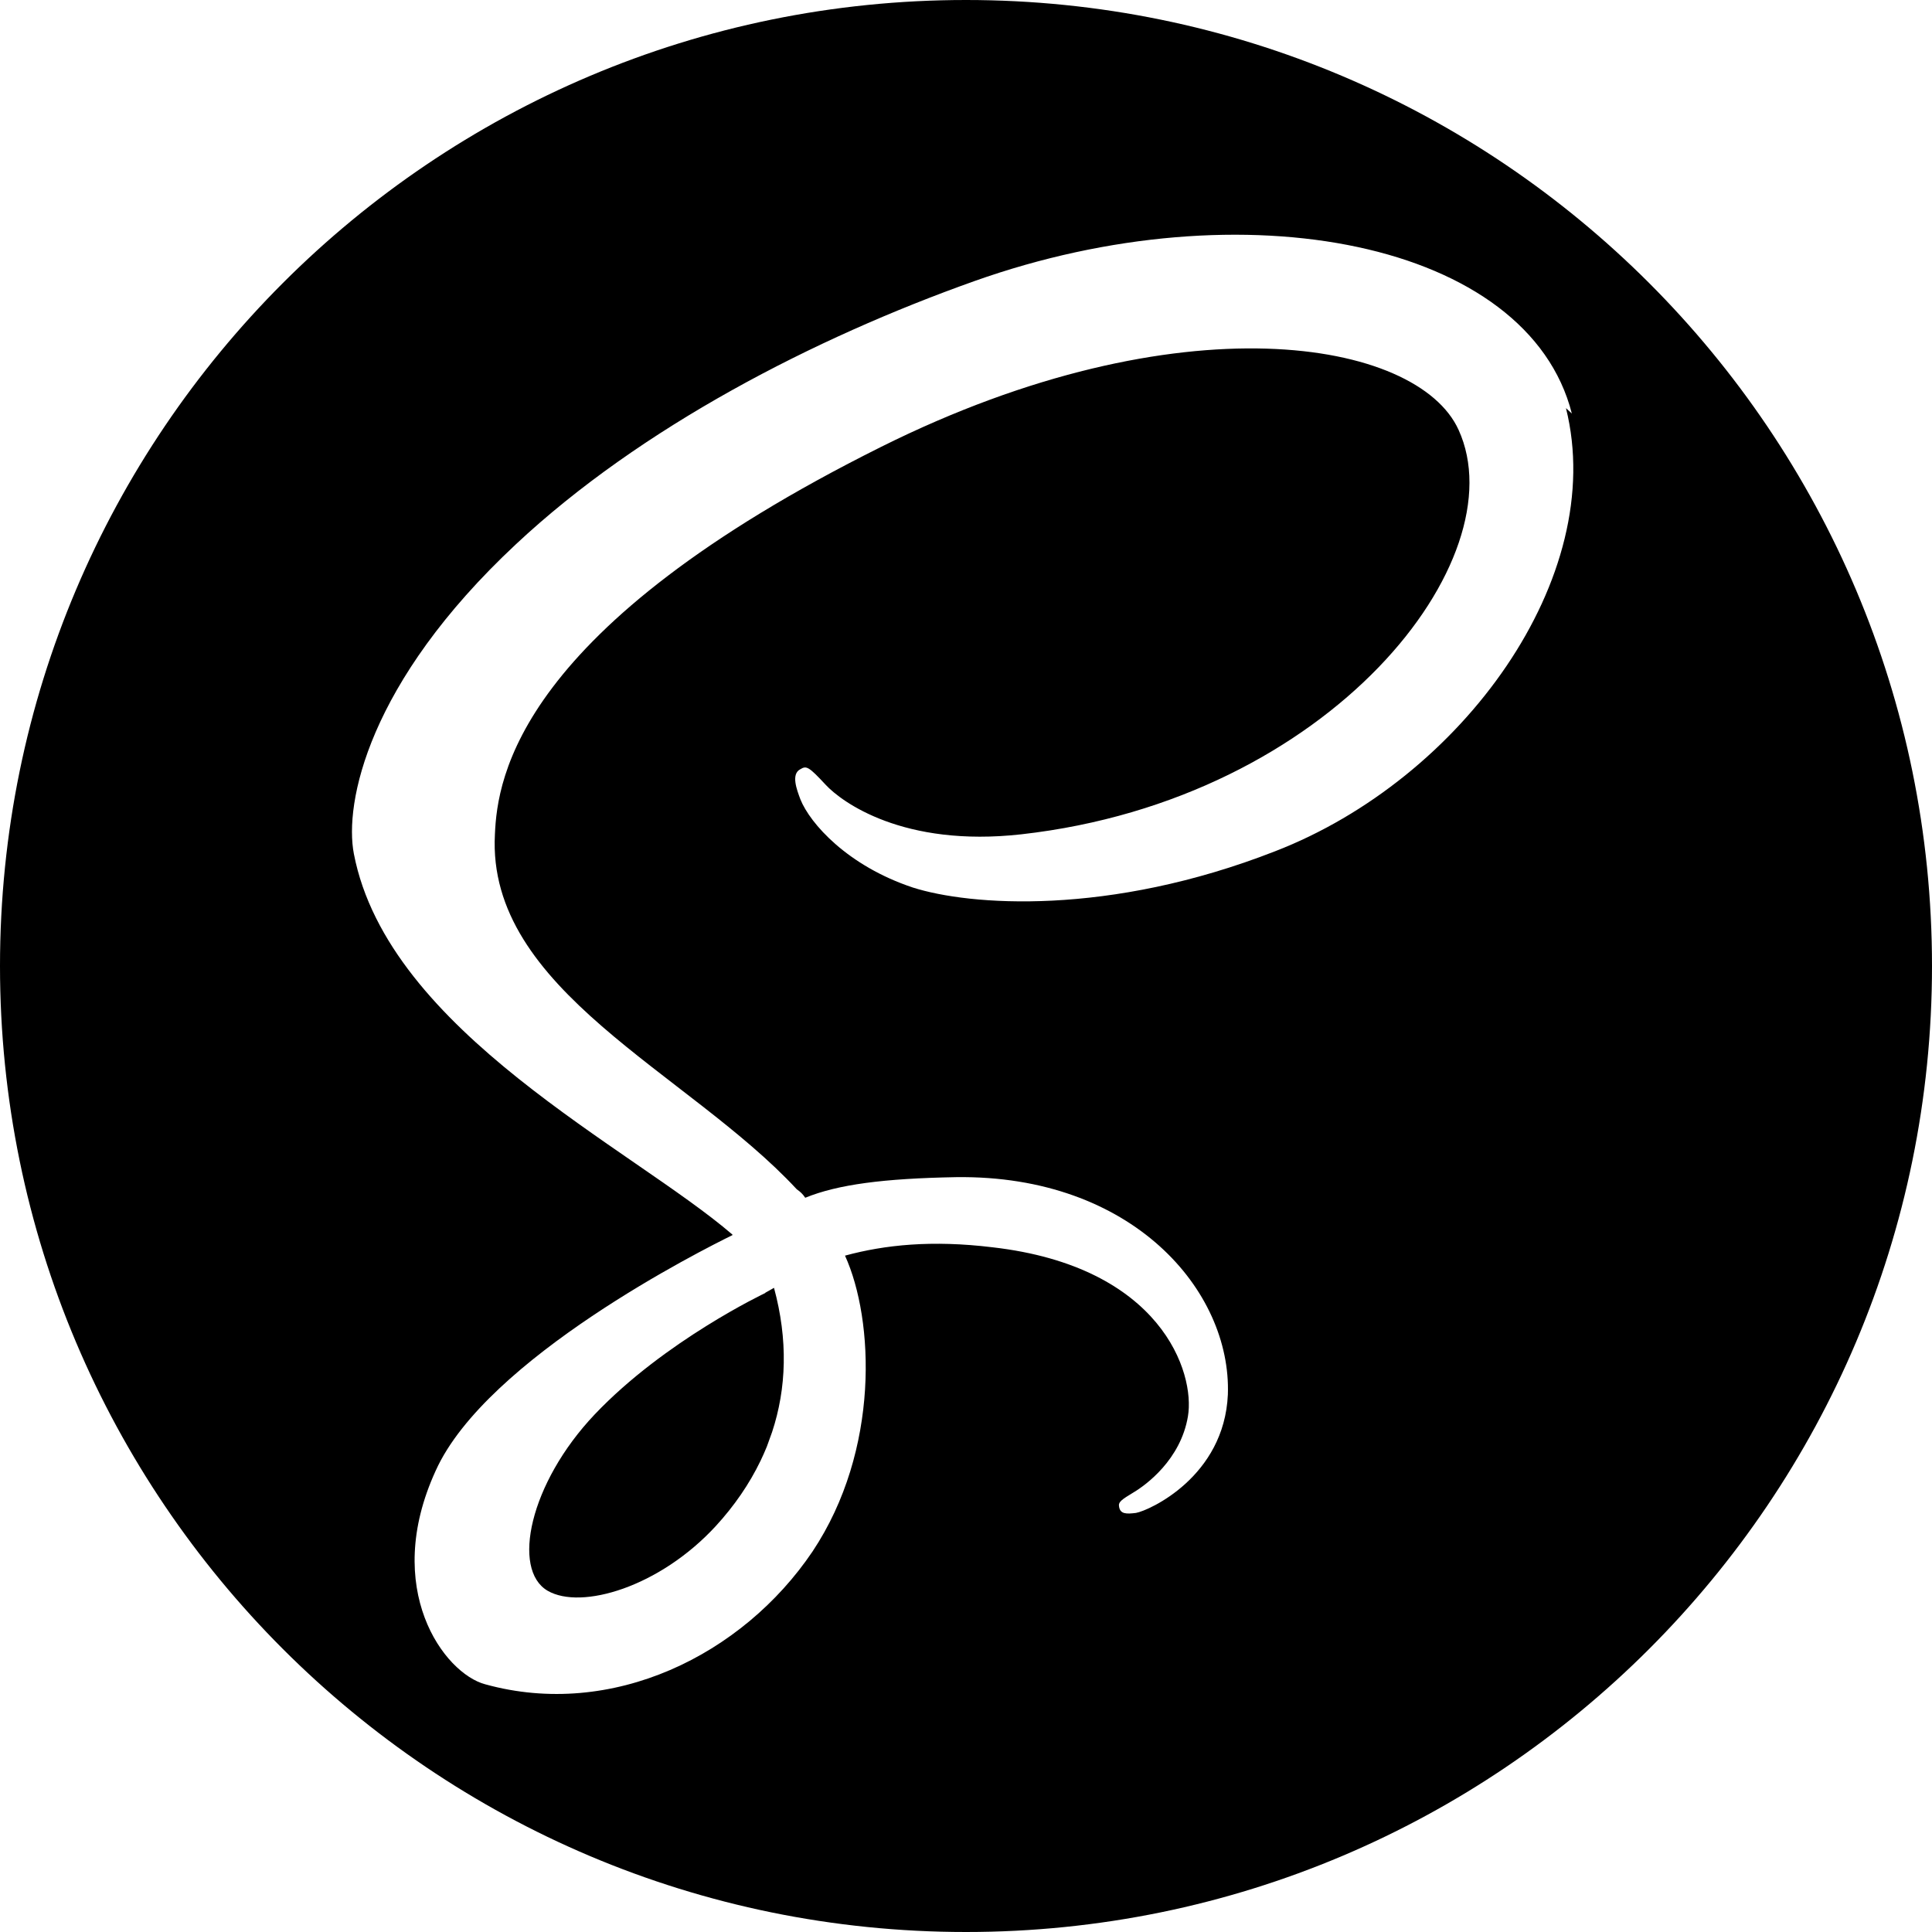
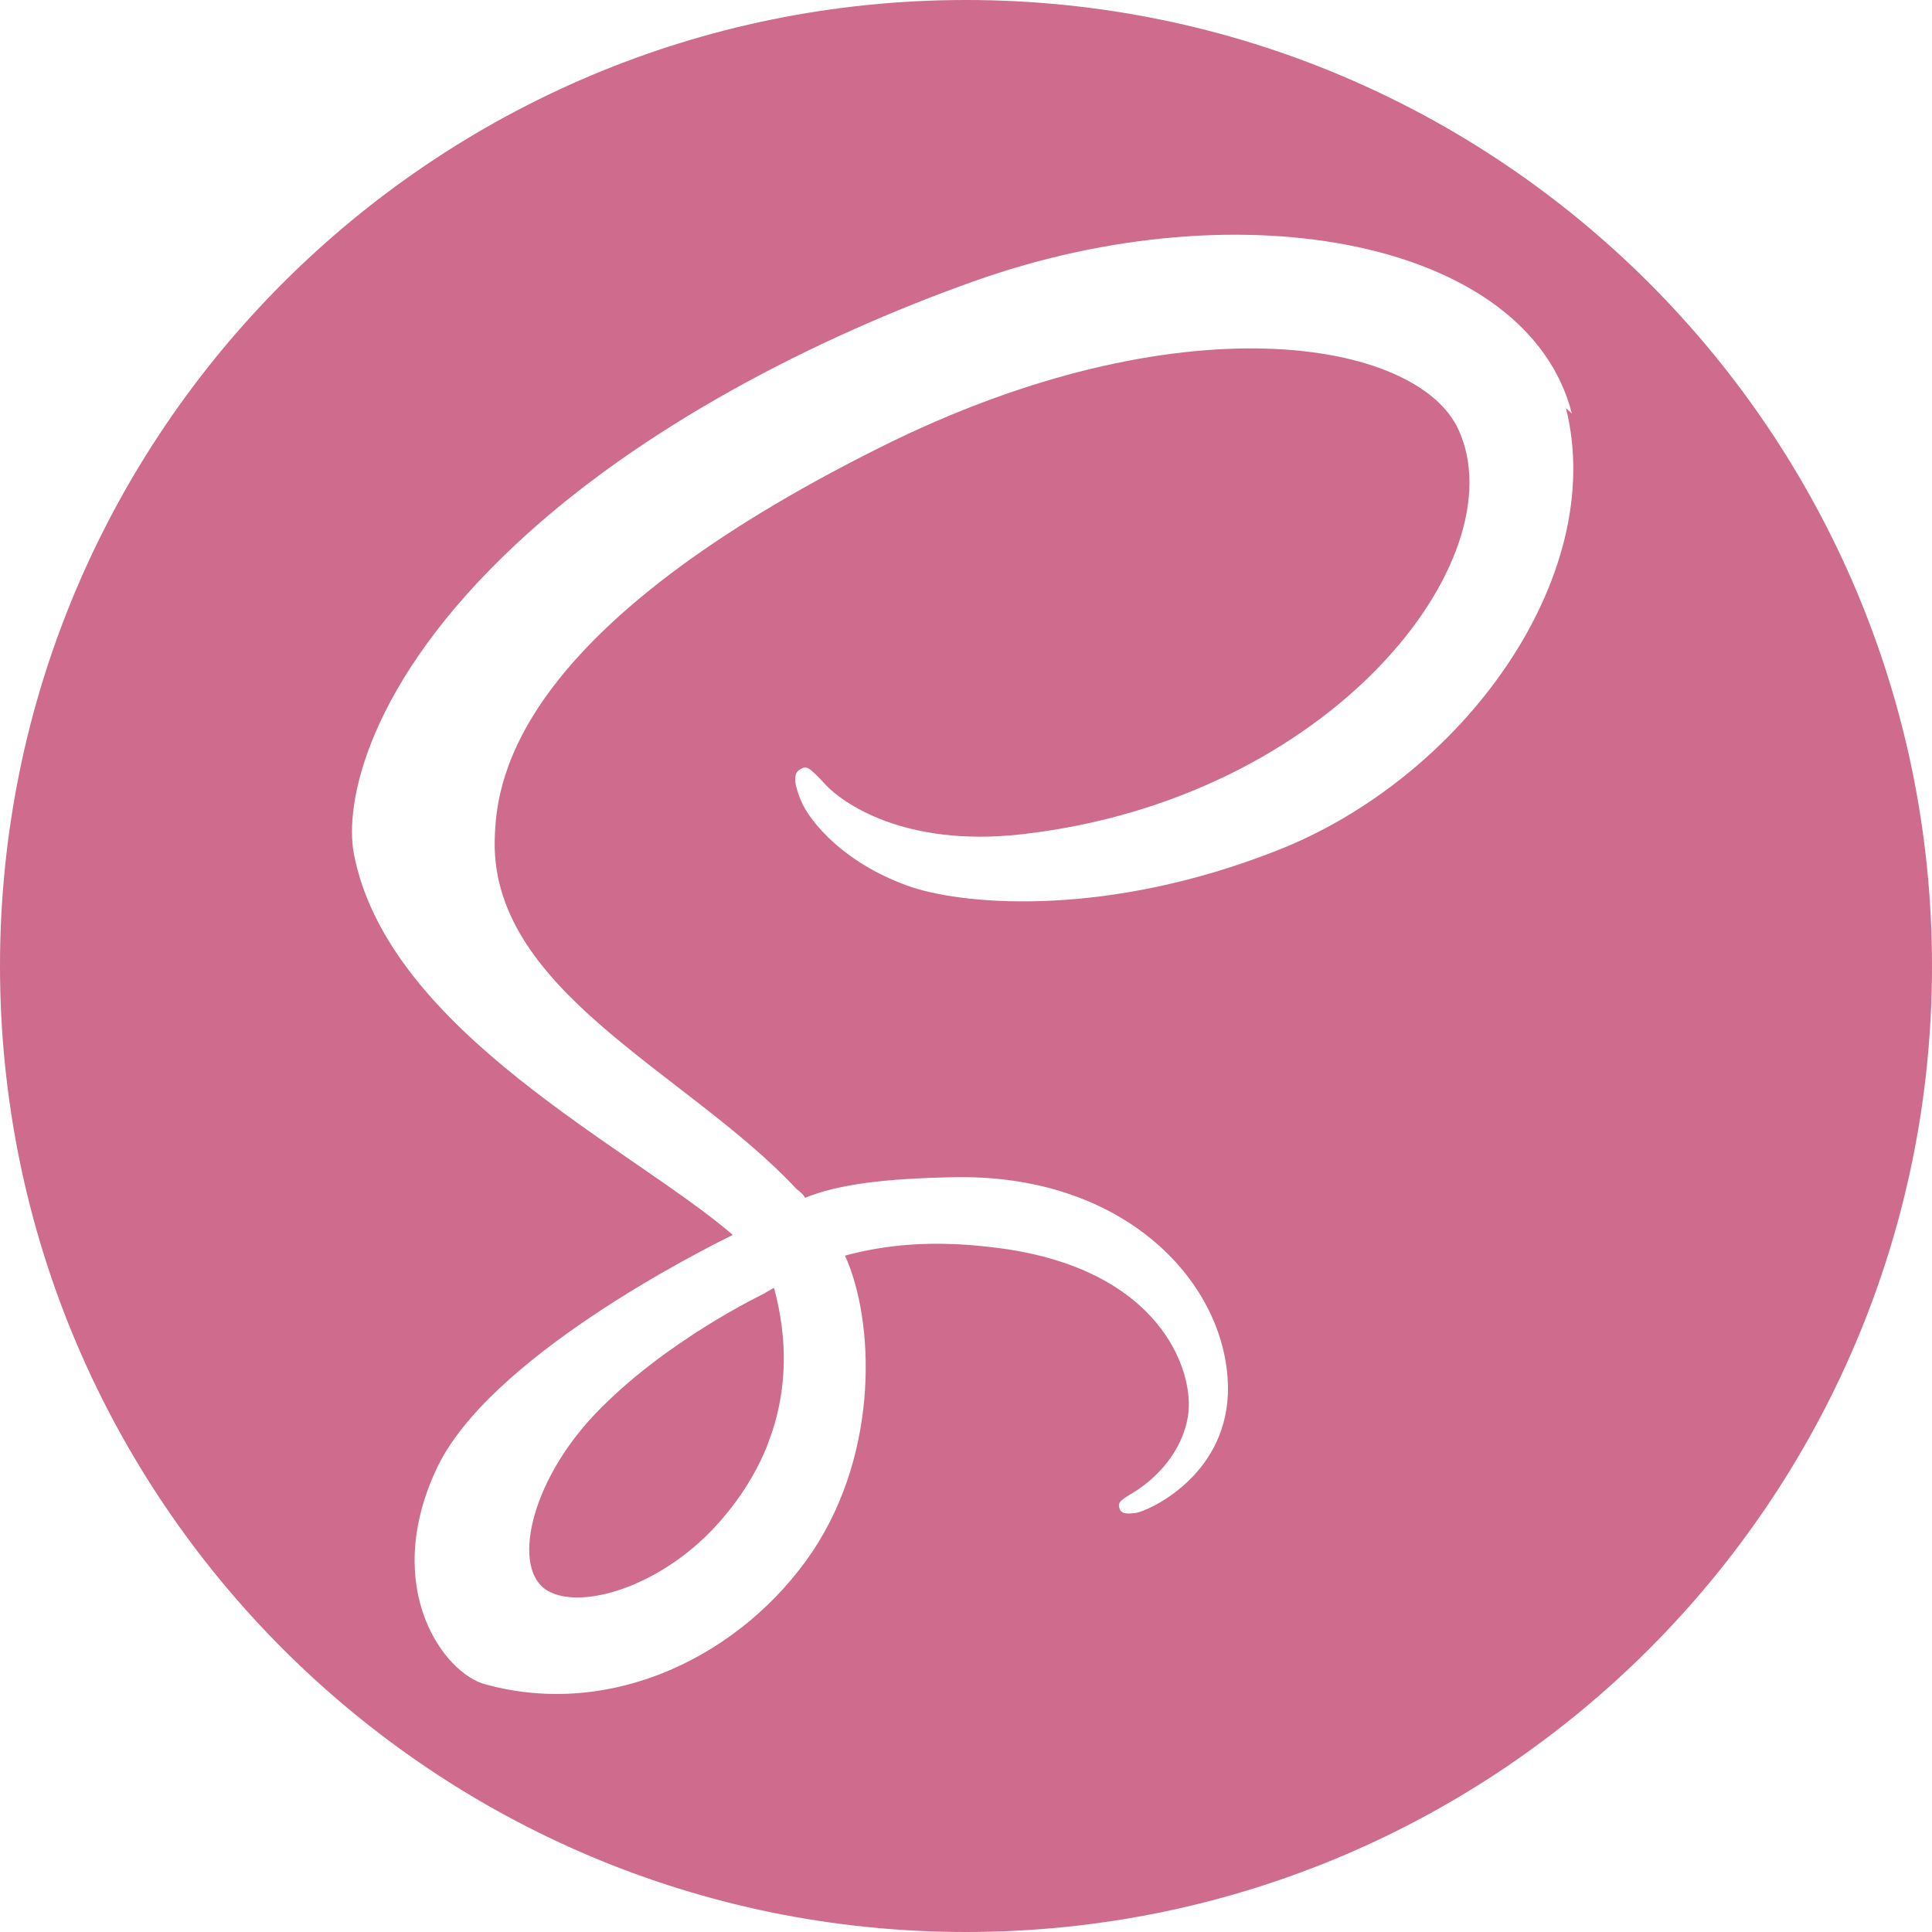
<svg xmlns="http://www.w3.org/2000/svg" role="img" viewBox="0 0 24 24">
-   <path d="M12 0c6.627 0 12 5.373 12 12s-5.373 12-12 12S0 18.627 0 12 5.373 0 12 0zM9.615 15.998c.175.645.156 1.248-.024 1.792l-.065.18c-.024.061-.052.12-.078.176-.14.29-.326.56-.555.81-.698.759-1.672 1.047-2.09.805-.45-.262-.226-1.335.584-2.19.871-.918 2.12-1.509 2.12-1.509v-.003l.108-.061zm9.911-10.861c-.542-2.133-4.077-2.834-7.422-1.645-1.989.707-4.144 1.818-5.693 3.267C4.568 8.48 4.275 9.98 4.396 10.607c.427 2.211 3.457 3.657 4.703 4.73v.006c-.367.18-3.056 1.529-3.686 2.925-.675 1.47.105 2.521.615 2.655 1.575.436 3.195-.36 4.065-1.649.84-1.261.766-2.881.404-3.676.496-.135 1.08-.195 1.83-.104 2.101.24 2.521 1.56 2.43 2.1-.09.539-.523.854-.674.944-.15.091-.195.12-.181.181.015.09.091.09.21.075.165-.03 1.096-.45 1.141-1.471.045-1.29-1.186-2.729-3.375-2.7-.9.016-1.471.091-1.875.256-.03-.045-.061-.075-.105-.105-1.35-1.455-3.855-2.475-3.75-4.41.03-.705.285-2.564 4.8-4.814 3.705-1.846 6.661-1.335 7.171-.21.733 1.604-1.576 4.59-5.431 5.024-1.47.165-2.235-.404-2.431-.615-.209-.225-.239-.24-.314-.194-.12.06-.045.255 0 .375.12.3.585.825 1.396 1.095.704.225 2.43.359 4.5-.45 2.324-.899 4.139-3.405 3.614-5.505l.073.067z" />
+   <path style="fill:#cf6b8c;" d="M12 0c6.627 0 12 5.373 12 12s-5.373 12-12 12S0 18.627 0 12 5.373 0 12 0zM9.615 15.998c.175.645.156 1.248-.024 1.792l-.065.18c-.024.061-.052.12-.078.176-.14.29-.326.56-.555.81-.698.759-1.672 1.047-2.09.805-.45-.262-.226-1.335.584-2.19.871-.918 2.12-1.509 2.12-1.509v-.003l.108-.061zm9.911-10.861c-.542-2.133-4.077-2.834-7.422-1.645-1.989.707-4.144 1.818-5.693 3.267C4.568 8.48 4.275 9.98 4.396 10.607c.427 2.211 3.457 3.657 4.703 4.73v.006c-.367.18-3.056 1.529-3.686 2.925-.675 1.47.105 2.521.615 2.655 1.575.436 3.195-.36 4.065-1.649.84-1.261.766-2.881.404-3.676.496-.135 1.08-.195 1.83-.104 2.101.24 2.521 1.56 2.43 2.1-.09.539-.523.854-.674.944-.15.091-.195.12-.181.181.015.09.091.09.21.075.165-.03 1.096-.45 1.141-1.471.045-1.29-1.186-2.729-3.375-2.7-.9.016-1.471.091-1.875.256-.03-.045-.061-.075-.105-.105-1.35-1.455-3.855-2.475-3.75-4.41.03-.705.285-2.564 4.8-4.814 3.705-1.846 6.661-1.335 7.171-.21.733 1.604-1.576 4.59-5.431 5.024-1.47.165-2.235-.404-2.431-.615-.209-.225-.239-.24-.314-.194-.12.06-.045.255 0 .375.12.3.585.825 1.396 1.095.704.225 2.43.359 4.5-.45 2.324-.899 4.139-3.405 3.614-5.505l.073.067z" />
</svg>
